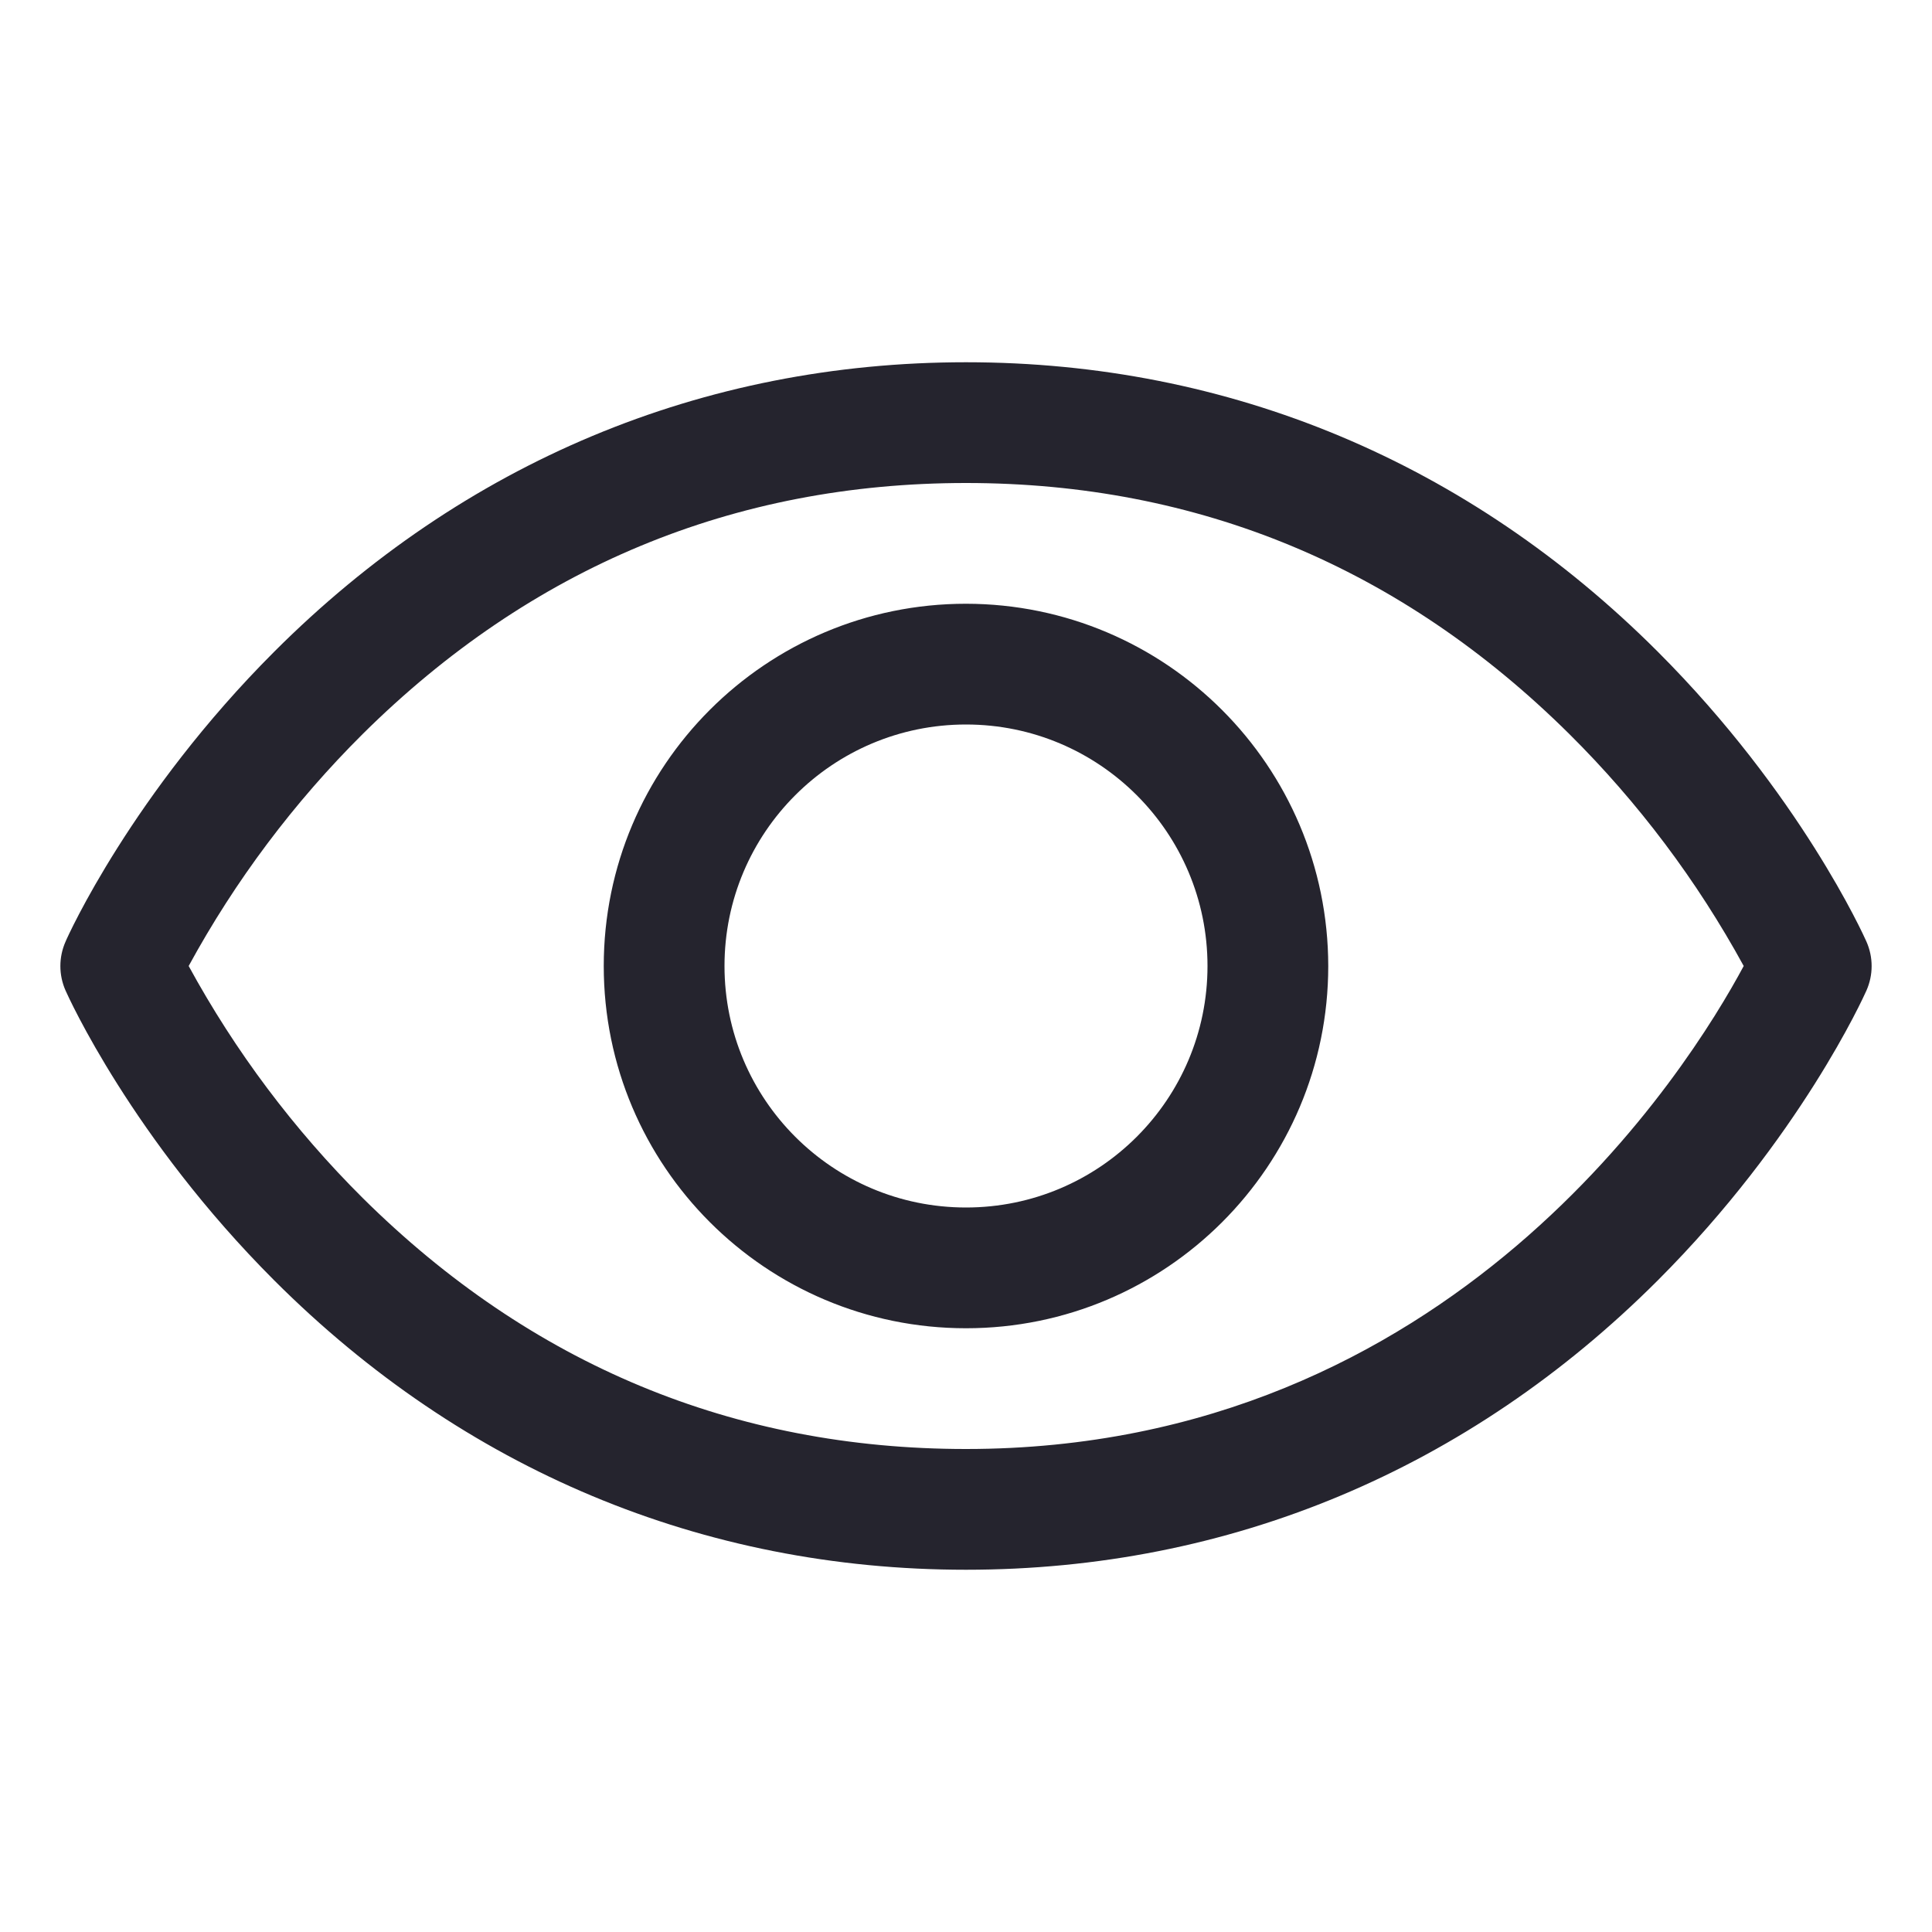
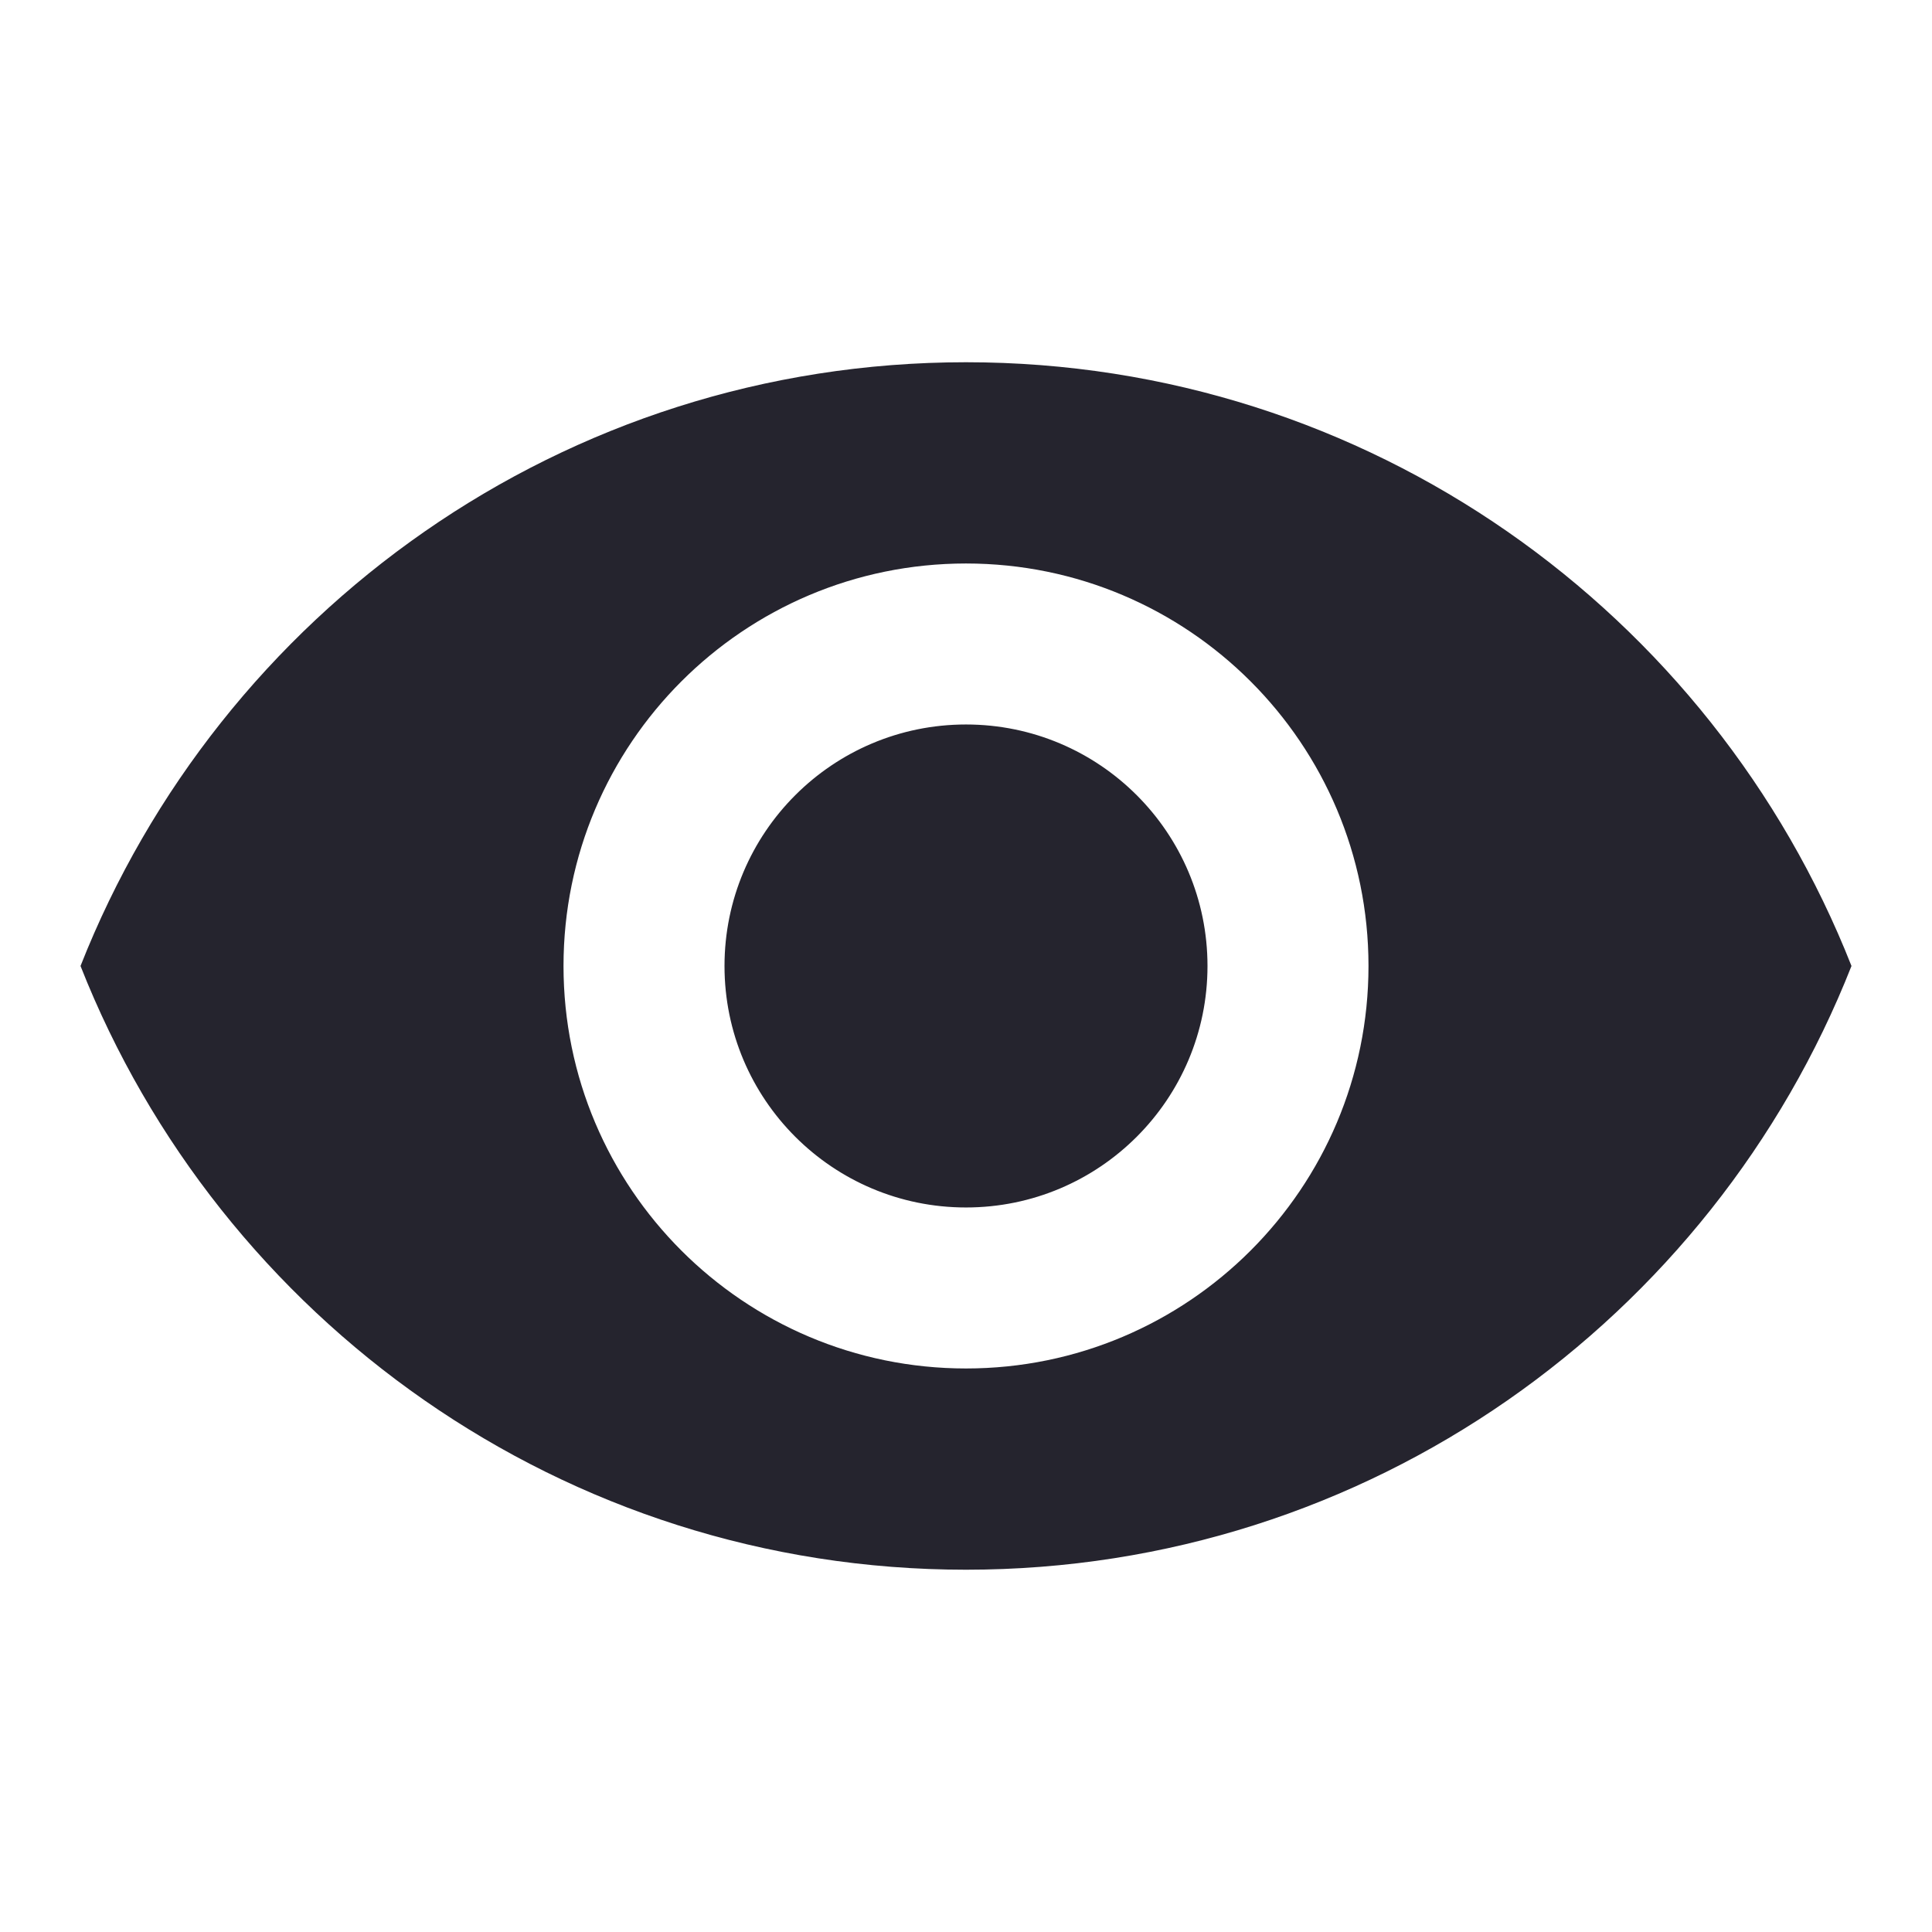
- <svg xmlns="http://www.w3.org/2000/svg" width="150.87" height="150.87" viewBox="0 0 256 256">
-   <path fill="#25242E" d="M247.31 124.76c-.35-.79-8.82-19.58-27.65-38.41C194.57 61.26 162.88 48 128 48S61.43 61.26 36.34 86.35C17.51 105.18 9 124 8.69 124.76a8 8 0 0 0 0 6.5c.35.79 8.82 19.57 27.65 38.4C61.43 194.74 93.12 208 128 208s66.57-13.26 91.66-38.34c18.83-18.83 27.3-37.61 27.65-38.4a8 8 0 0 0 0-6.5M128 192c-30.78 0-57.67-11.19-79.93-33.25A133.5 133.5 0 0 1 25 128a133.3 133.3 0 0 1 23.07-30.75C70.33 75.19 97.22 64 128 64s57.67 11.19 79.93 33.25A133.5 133.5 0 0 1 231.05 128c-7.21 13.46-38.62 64-103.05 64m0-112a48 48 0 1 0 48 48a48.05 48.05 0 0 0-48-48m0 80a32 32 0 1 1 32-32a32 32 0 0 1-32 32" />
+ <svg xmlns="http://www.w3.org/2000/svg" width="140.11" height="140.107" viewBox="0 0 24 24">
+   <path fill="#25242E" d="M12 9a3 3 0 0 0-3 3a3 3 0 0 0 3 3a3 3 0 0 0 3-3a3 3 0 0 0-3-3m0 8a5 5 0 0 1-5-5a5 5 0 0 1 5-5a5 5 0 0 1 5 5a5 5 0 0 1-5 5m0-12.5C7 4.5 2.73 7.61 1 12c1.73 4.39 6 7.5 11 7.5s9.27-3.11 11-7.5c-1.73-4.39-6-7.5-11-7.5" />
</svg>
